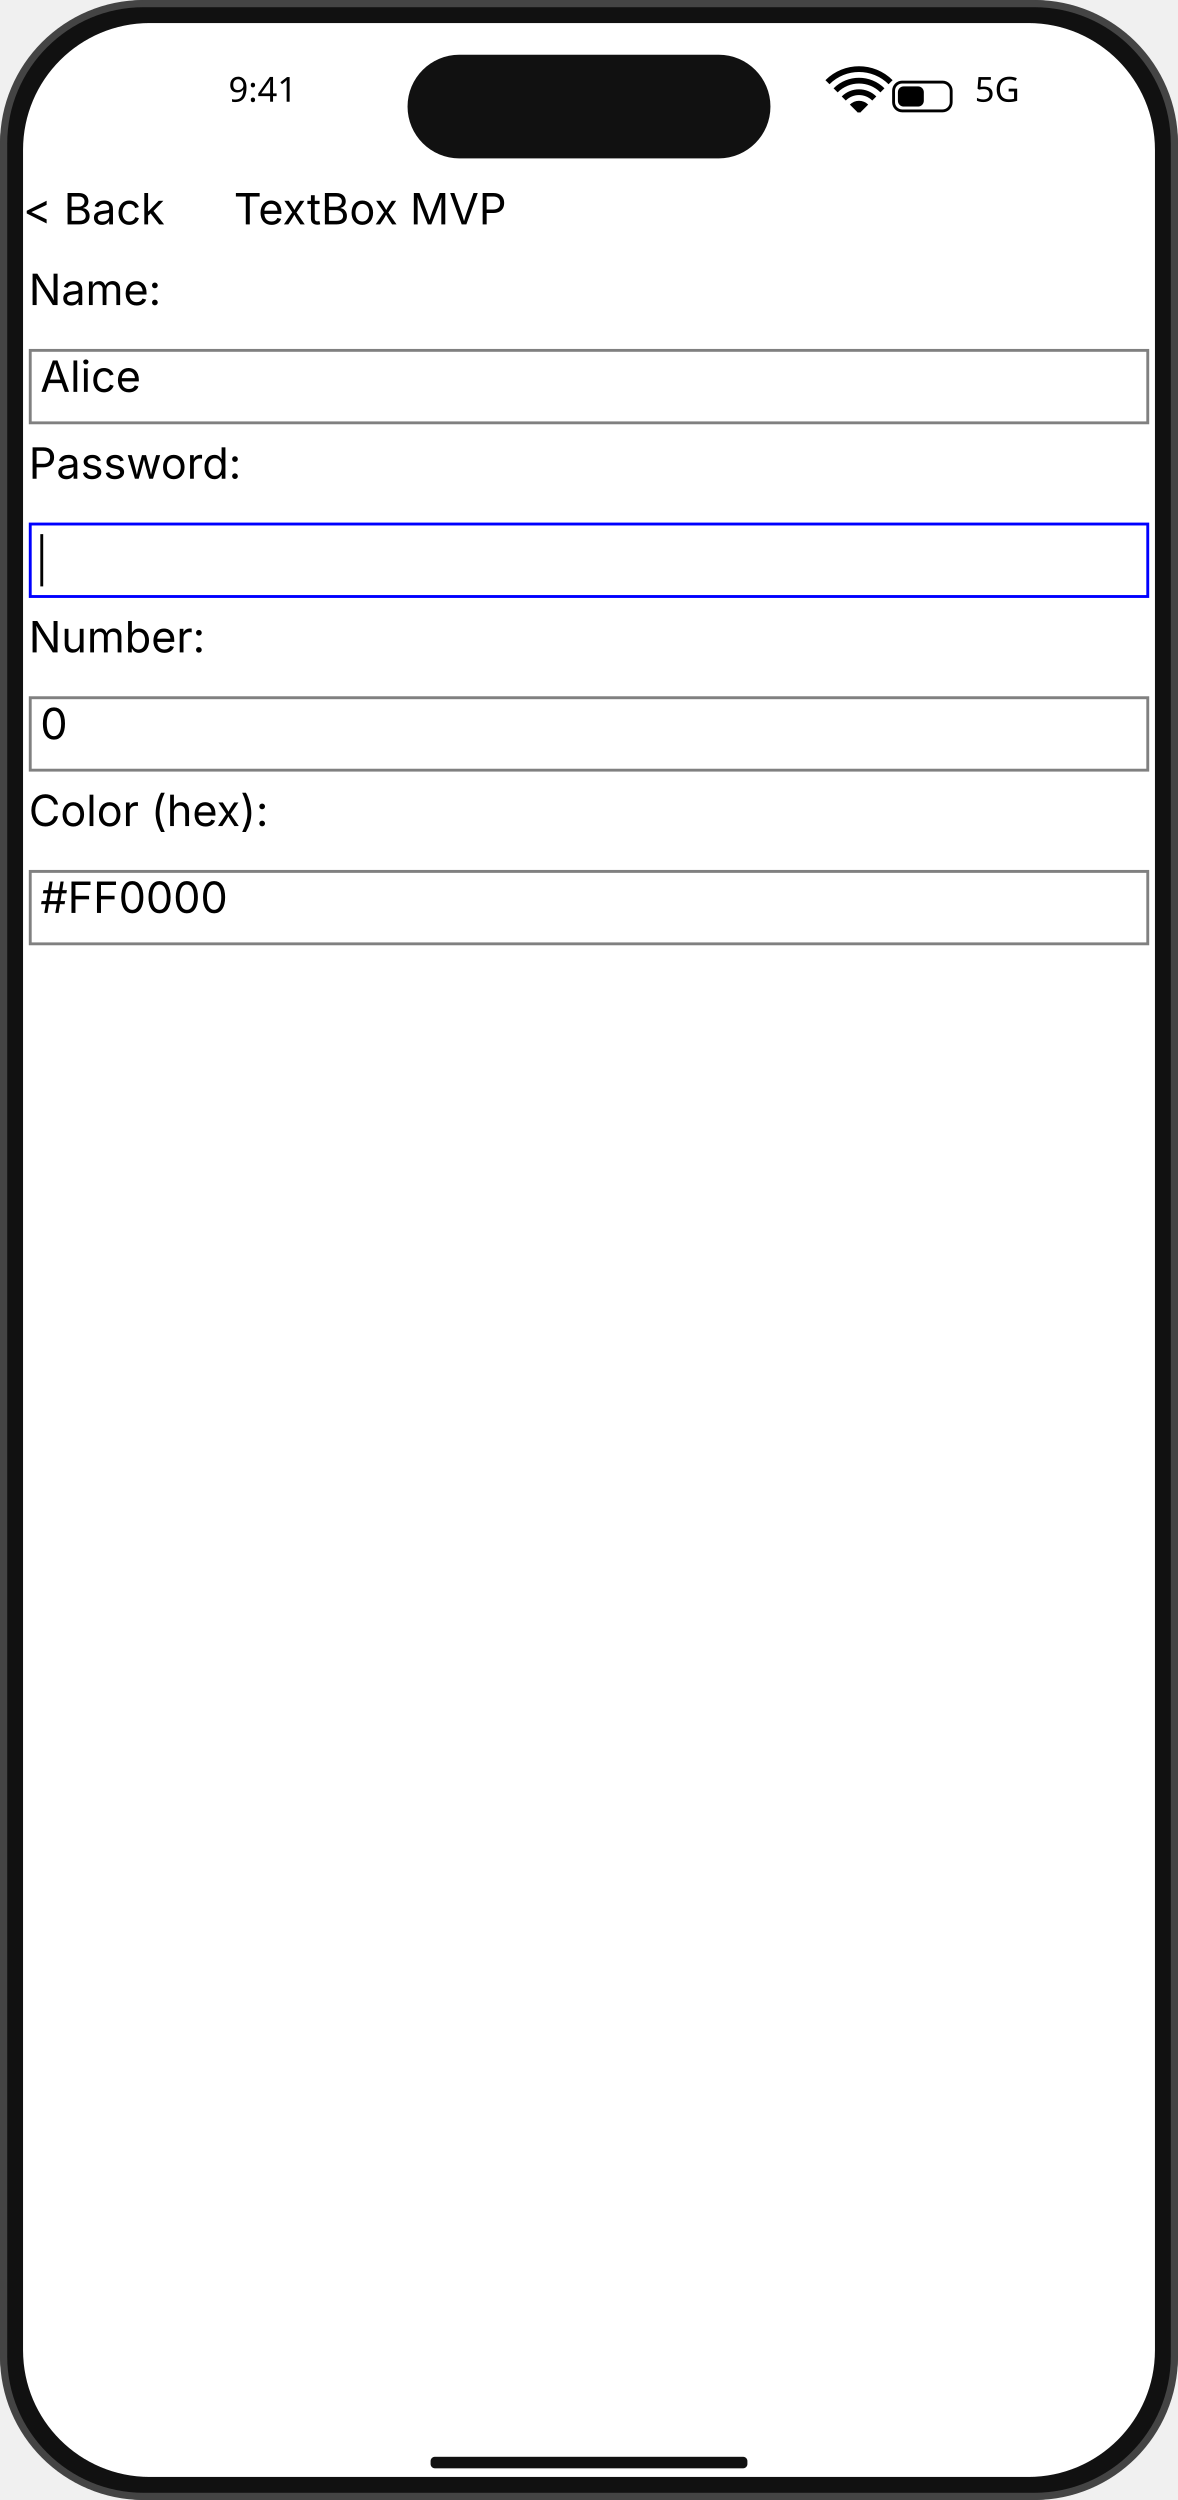
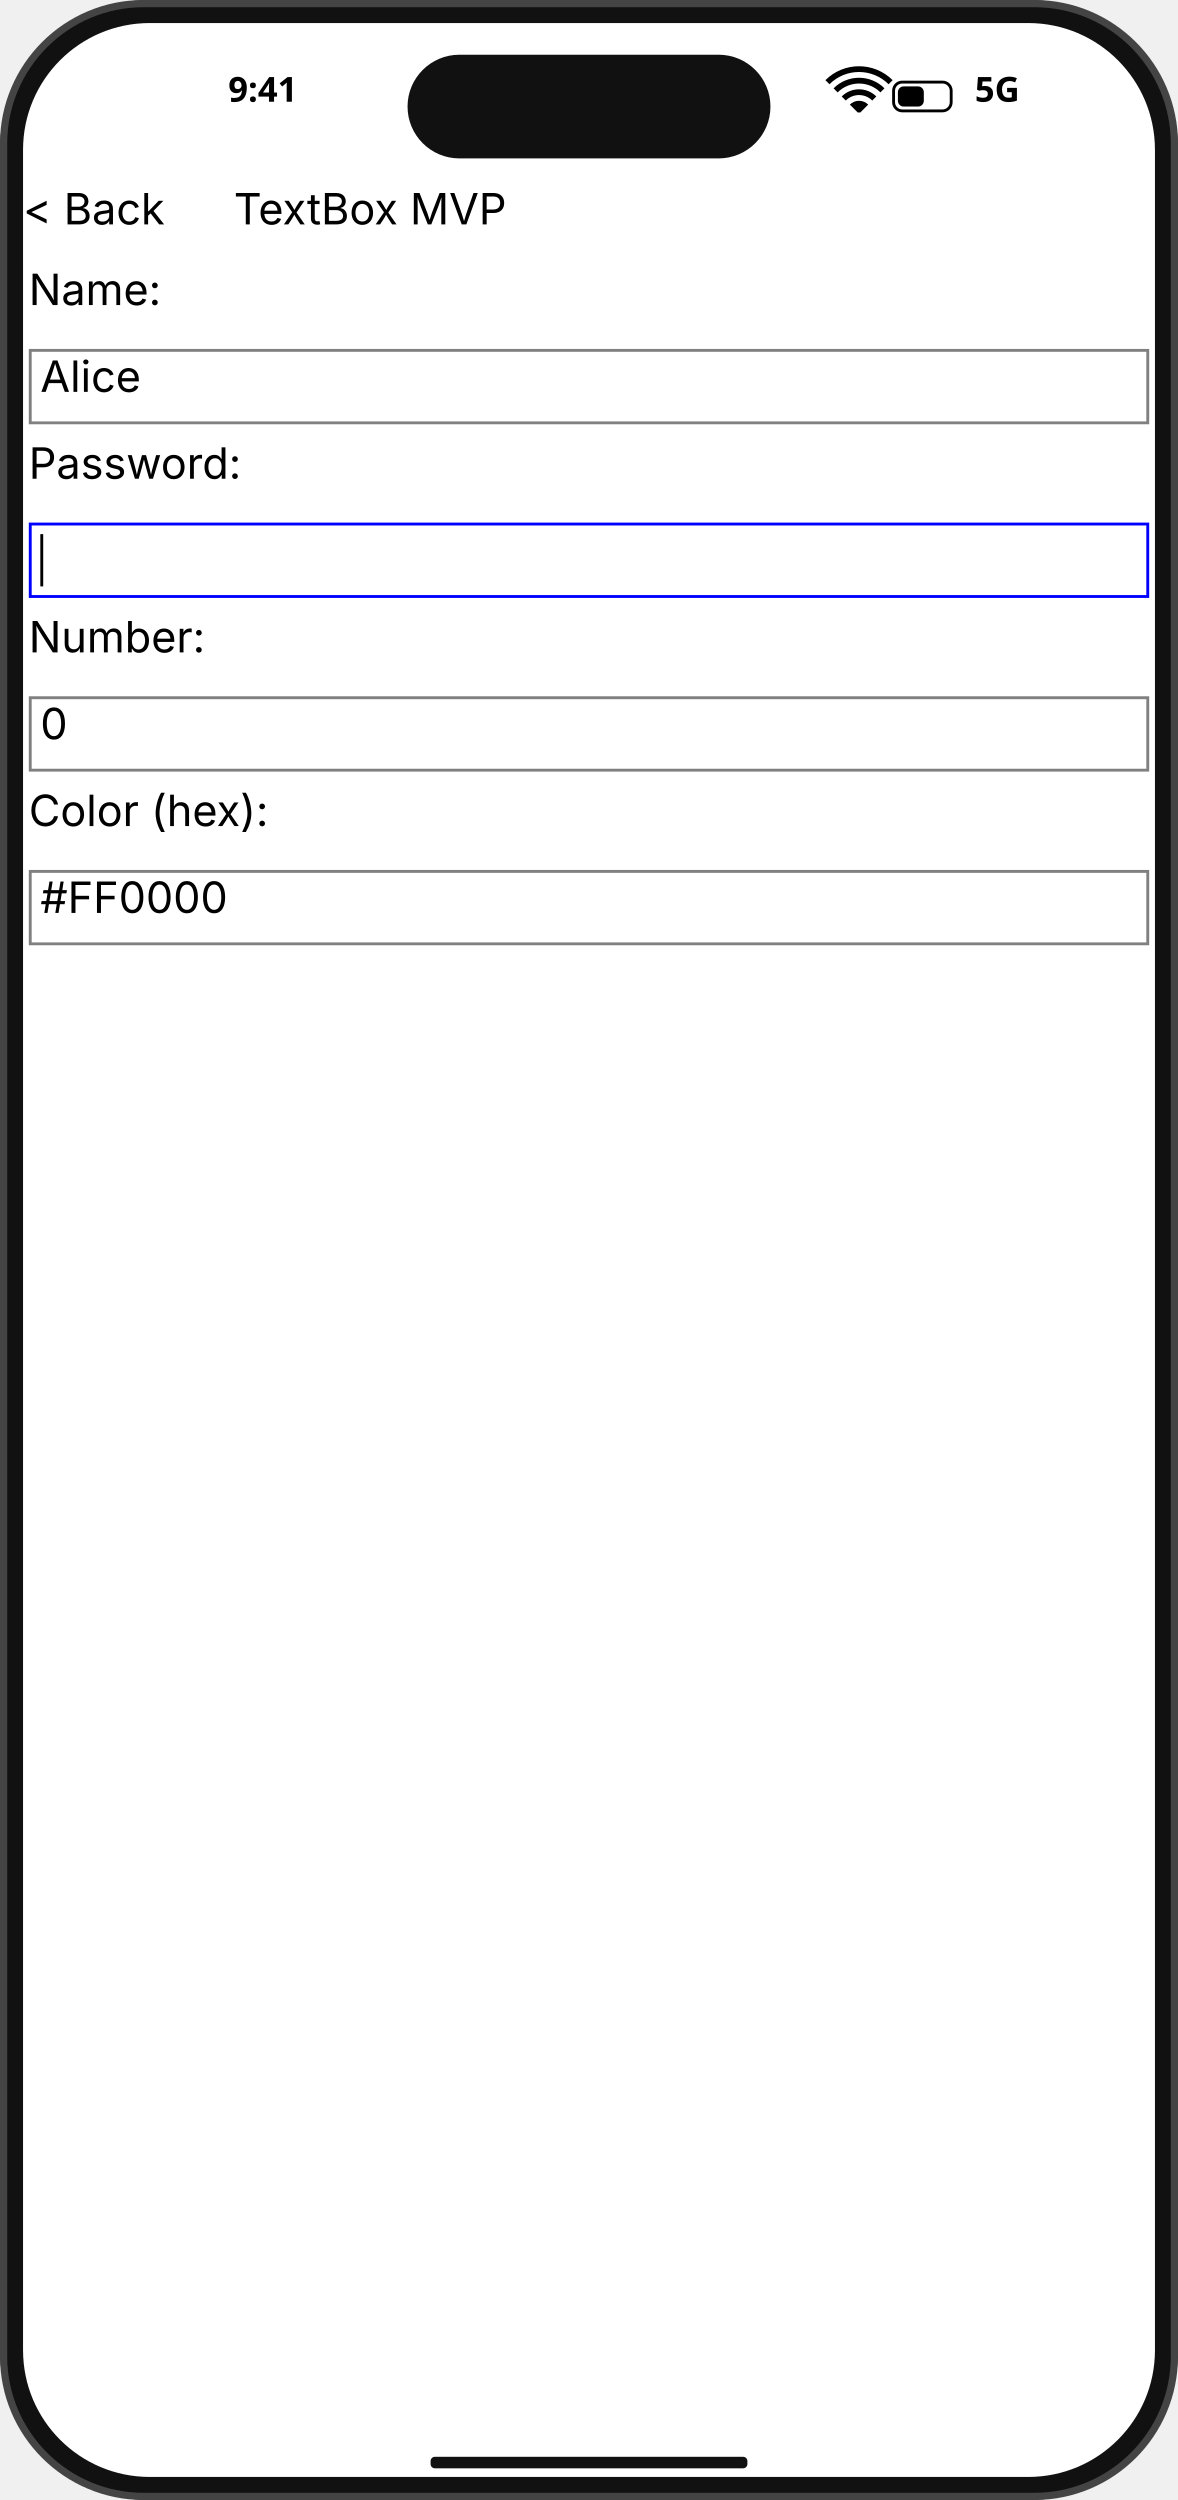
<svg xmlns="http://www.w3.org/2000/svg" width="409" height="868" viewBox="0 0 409 868">
  <defs>
    <clipPath id="clip0">
      <path d="M 52 8 H 357 A 44 44 0 0 1 401 52 V 816 A 44 44 0 0 1 357 860 H 52 A 44 44 0 0 1 8 816 V 52 A 44 44 0 0 1 52 8 Z " clip-rule="nonzero" />
    </clipPath>
  </defs>
  <g clip-path="url(#clip0)">
    <g transform="translate(8,8)">
      <rect x="0" y="0" width="393" height="852" fill="#FFFFFF" />
      <text x="2" y="87" fill="#000000" text-anchor="start" dominant-baseline="text-before-edge" font-size="15" font-family="Inter" xml:space="preserve">Name:</text>
      <rect x="3" y="114.15" width="387" height="24.15" fill="#FFFFFF" />
      <text x="6" y="117.15" fill="#000000" text-anchor="start" dominant-baseline="text-before-edge" font-size="15" font-family="Inter" xml:space="preserve">Alice</text>
      <rect x="2.5" y="113.65" width="388" height="25.15" fill="none" stroke="#808080" />
      <text x="2" y="147.3" fill="#000000" text-anchor="start" dominant-baseline="text-before-edge" font-size="15" font-family="Inter" xml:space="preserve">Password:</text>
      <rect x="3" y="174.45" width="387" height="24.15" fill="#FFFFFF" />
      <rect x="6" y="177.45" width="1" height="18.15" fill="#000000" />
      <rect x="2.5" y="173.95" width="388" height="25.15" fill="none" stroke="#0000FF" />
      <text x="2" y="207.6" fill="#000000" text-anchor="start" dominant-baseline="text-before-edge" font-size="15" font-family="Inter" xml:space="preserve">Number:</text>
      <rect x="3" y="234.75" width="387" height="24.15" fill="#FFFFFF" />
      <text x="6" y="237.75" fill="#000000" text-anchor="start" dominant-baseline="text-before-edge" font-size="15" font-family="Inter" xml:space="preserve">0</text>
      <rect x="2.5" y="234.25" width="388" height="25.15" fill="none" stroke="#808080" />
      <text x="2" y="267.9" fill="#000000" text-anchor="start" dominant-baseline="text-before-edge" font-size="15" font-family="Inter" xml:space="preserve">Color (hex):</text>
      <rect x="3" y="295.05" width="387" height="24.15" fill="#FFFFFF" />
      <text x="6" y="298.05" fill="#000000" text-anchor="start" dominant-baseline="text-before-edge" font-size="15" font-family="Inter" xml:space="preserve">#FF0000</text>
      <rect x="2.5" y="294.55" width="388" height="25.15" fill="none" stroke="#808080" />
      <rect x="0" y="59" width="393" height="24" fill="#FFFFFF" />
      <text x="0" y="59" fill="#000000" text-anchor="start" dominant-baseline="text-before-edge" font-size="15" font-family="Inter" xml:space="preserve">&lt; Back</text>
      <text x="73.18" y="59" fill="#000000" text-anchor="start" dominant-baseline="text-before-edge" font-size="15" font-family="Inter" xml:space="preserve">TextBox MVP</text>
    </g>
  </g>
  <path d="M 52 4 H 357 A 48 48 0 0 1 405 52 V 816 A 48 48 0 0 1 357 864 H 52 A 48 48 0 0 1 4 816 V 52 A 48 48 0 0 1 52 4 Z " fill="none" stroke="#111111" stroke-width="8" />
  <path d="M 49.88 1.25 H 359.13 A 48.63 48.63 0 0 1 407.75 49.88 V 818.13 A 48.63 48.63 0 0 1 359.13 866.75 H 49.88 A 48.63 48.63 0 0 1 1.25 818.13 V 49.88 A 48.63 48.63 0 0 1 49.88 1.25 Z " fill="none" stroke="#444444" stroke-width="2.5" />
  <path d="M 159.5 19 H 249.5 A 18 18 0 0 1 267.5 37 V 37 A 18 18 0 0 1 249.5 55 H 159.5 A 18 18 0 0 1 141.5 37 V 37 A 18 18 0 0 1 159.5 19 Z " fill="#111111" fill-rule="nonzero" />
  <g transform="translate(91.25,26)">
-     <text x="0" y="0" fill="#000000" text-anchor="middle" dominant-baseline="text-before-edge" font-size="12" font-family="Verdana" font-weight="Xui.Core.Canvas.FontWeight" xml:space="preserve">9:41</text>
+     <text x="0" y="0" fill="#000000" text-anchor="middle" dominant-baseline="text-before-edge" font-size="12" font-family="Verdana" font-weight="600" xml:space="preserve">9:41</text>
  </g>
  <g transform="translate(298.25,39.5)">
    <path d="M 1.77 -1.77 A 2.5 2.5 0 0 0 -1.77 -1.77 " fill="none" stroke="#000000" stroke-width="4" />
    <path d="M 5.3 -5.3 A 7.5 7.5 0 0 0 -5.3 -5.3 " fill="none" stroke="#000000" stroke-width="2" />
    <path d="M 8.13 -8.13 A 11.5 11.5 0 0 0 -8.13 -8.13 " fill="none" stroke="#000000" stroke-width="2" />
    <path d="M 10.96 -10.96 A 15.5 15.5 0 0 0 -10.96 -10.96 " fill="none" stroke="#000000" stroke-width="2" />
  </g>
  <g transform="translate(310.25,28.5)">
    <path d="M 3 0 H 17 A 3 3 0 0 1 20 3 V 7 A 3 3 0 0 1 17 10 H 3 A 3 3 0 0 1 0 7 V 3 A 3 3 0 0 1 3 0 Z " fill="none" stroke="#000000" />
    <path d="M 3.5 1.5 H 8.5 A 2 2 0 0 1 10.5 3.5 V 6.5 A 2 2 0 0 1 8.5 8.5 H 3.5 A 2 2 0 0 1 1.5 6.5 V 3.5 A 2 2 0 0 1 3.5 1.5 Z " fill="#000000" fill-rule="nonzero" />
  </g>
  <g transform="translate(346.25,26)">
-     <text x="0" y="0" fill="#000000" text-anchor="middle" dominant-baseline="text-before-edge" font-size="12" font-family="Verdana" font-weight="Xui.Core.Canvas.FontWeight" xml:space="preserve">5G</text>
+     <text x="0" y="0" fill="#000000" text-anchor="middle" dominant-baseline="text-before-edge" font-size="12" font-family="Verdana" font-weight="600" xml:space="preserve">5G</text>
  </g>
  <path d="M 151 853 H 258 A 1.5 1.5 0 0 1 259.5 854.5 V 855.5 A 1.5 1.5 0 0 1 258 857 H 151 A 1.5 1.5 0 0 1 149.5 855.5 V 854.5 A 1.5 1.5 0 0 1 151 853 Z " fill="#111111" fill-rule="nonzero" />
</svg>
